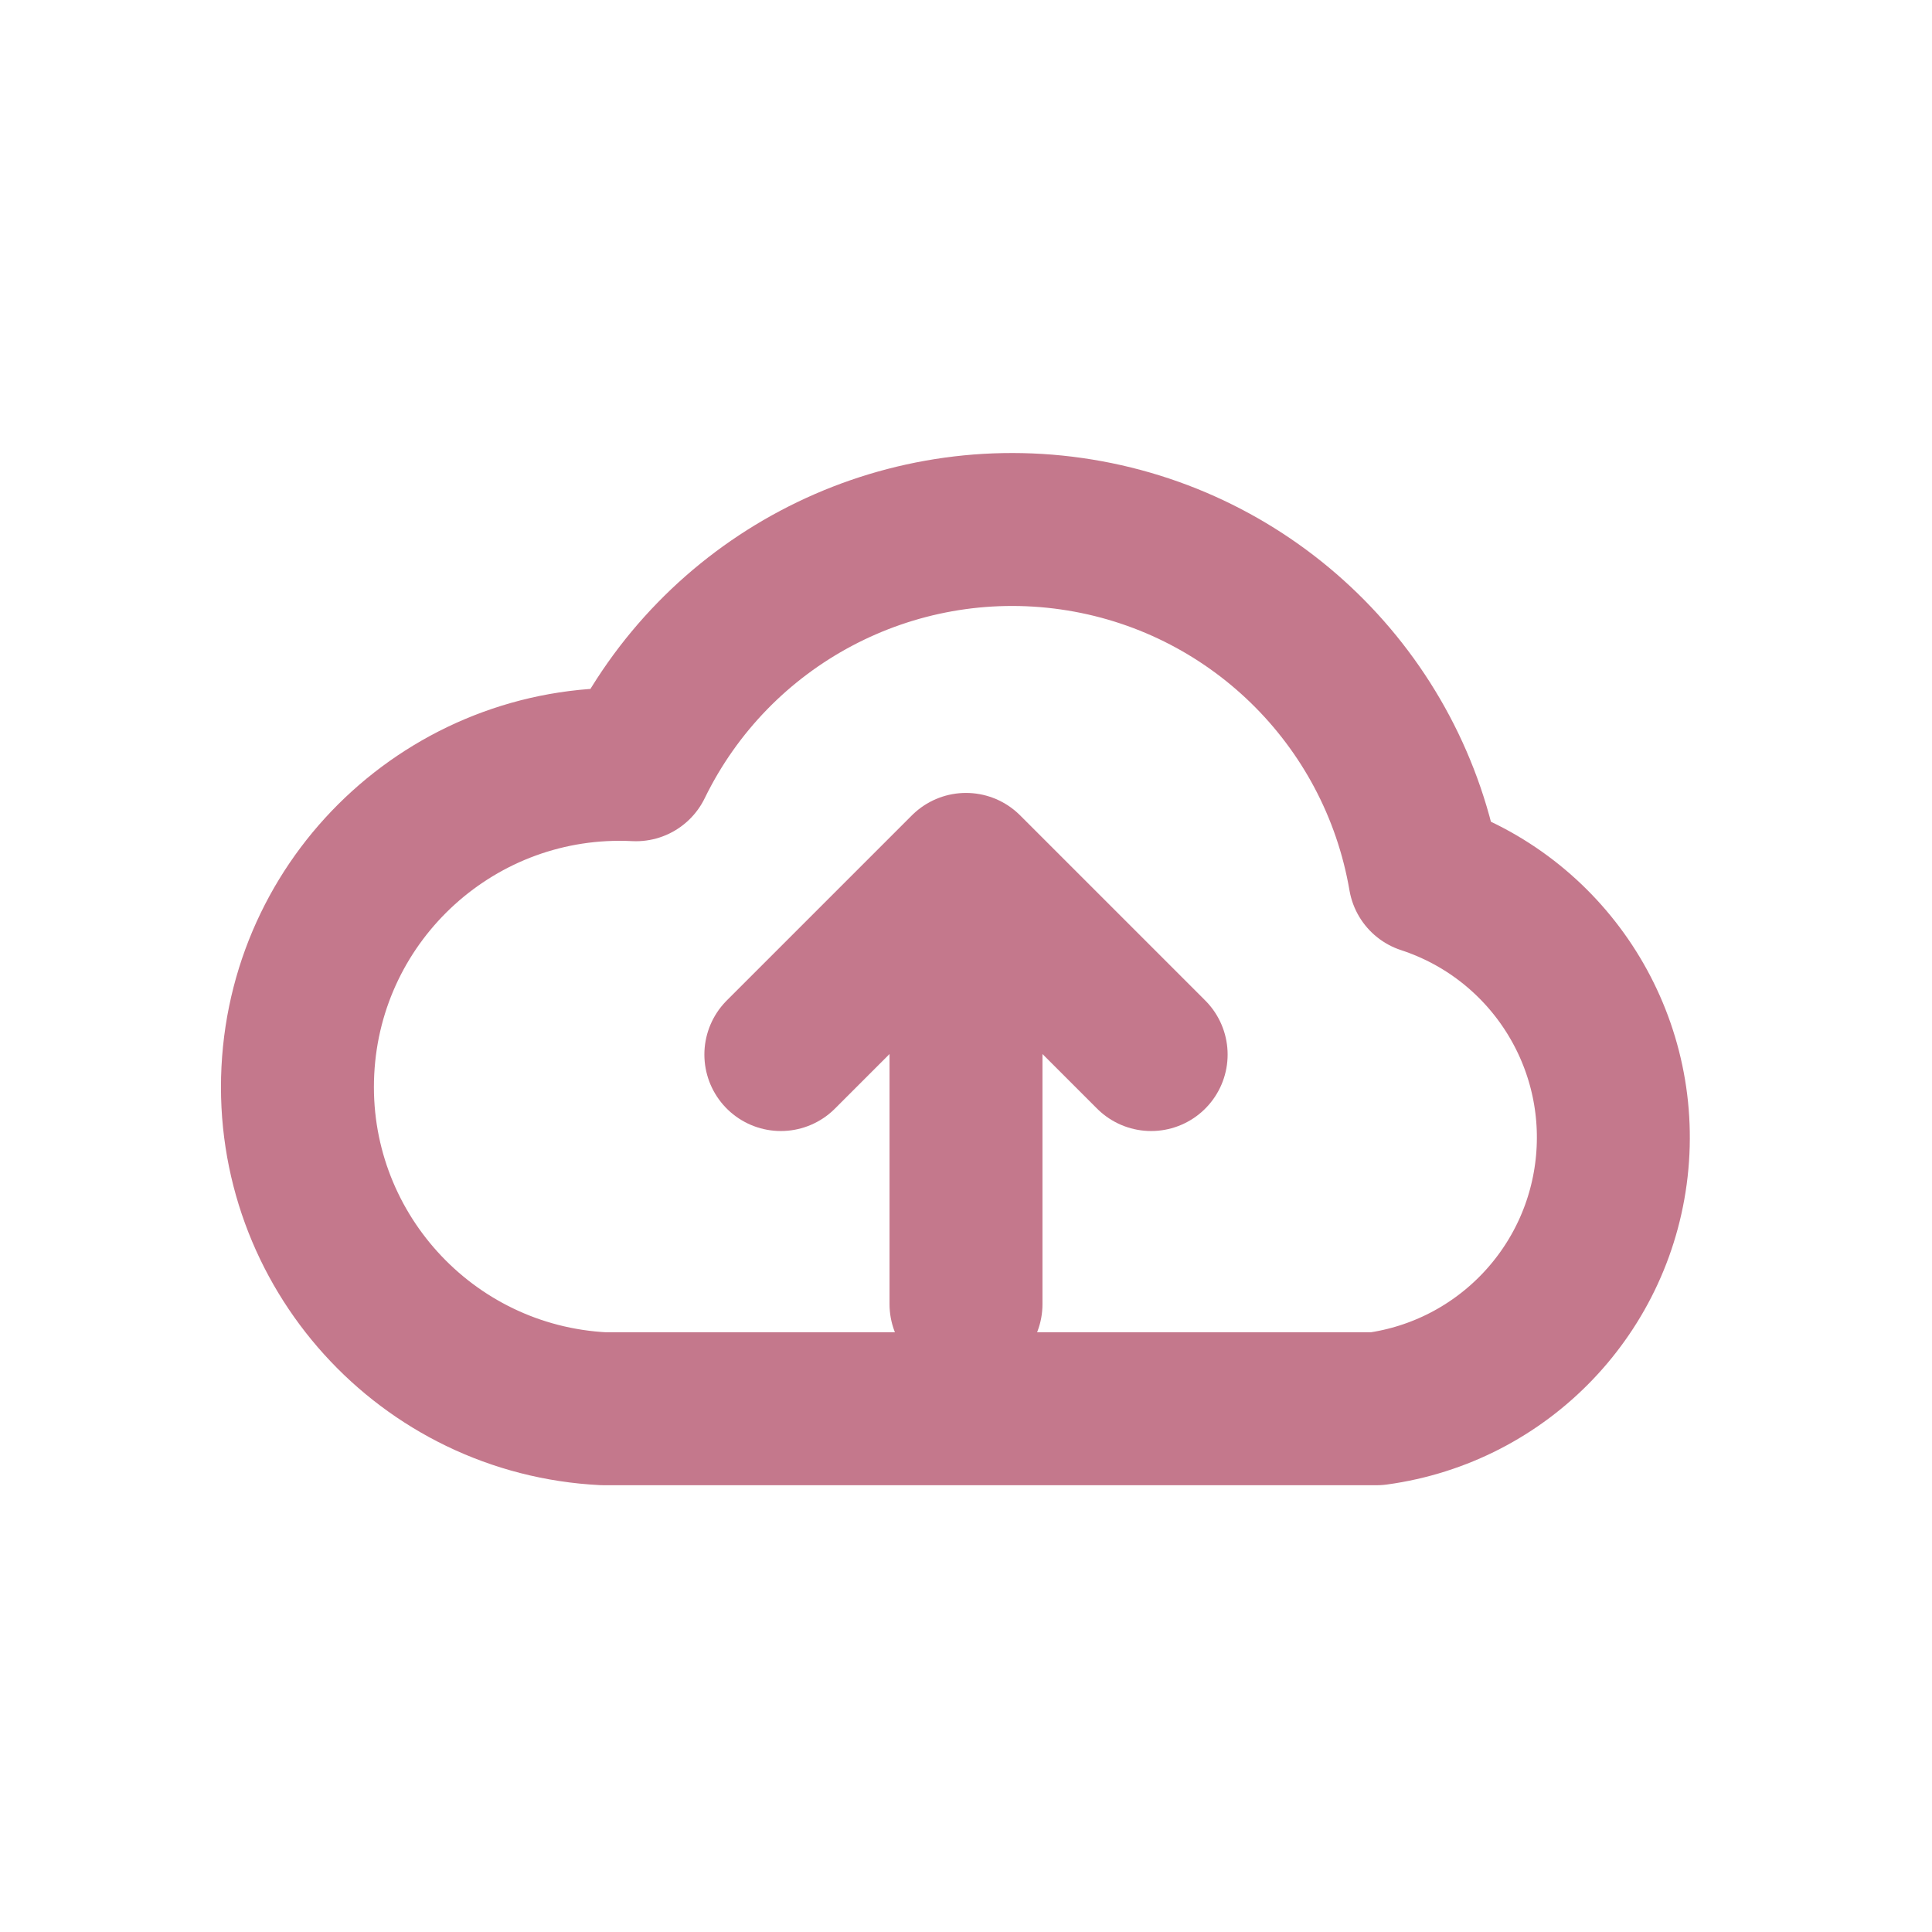
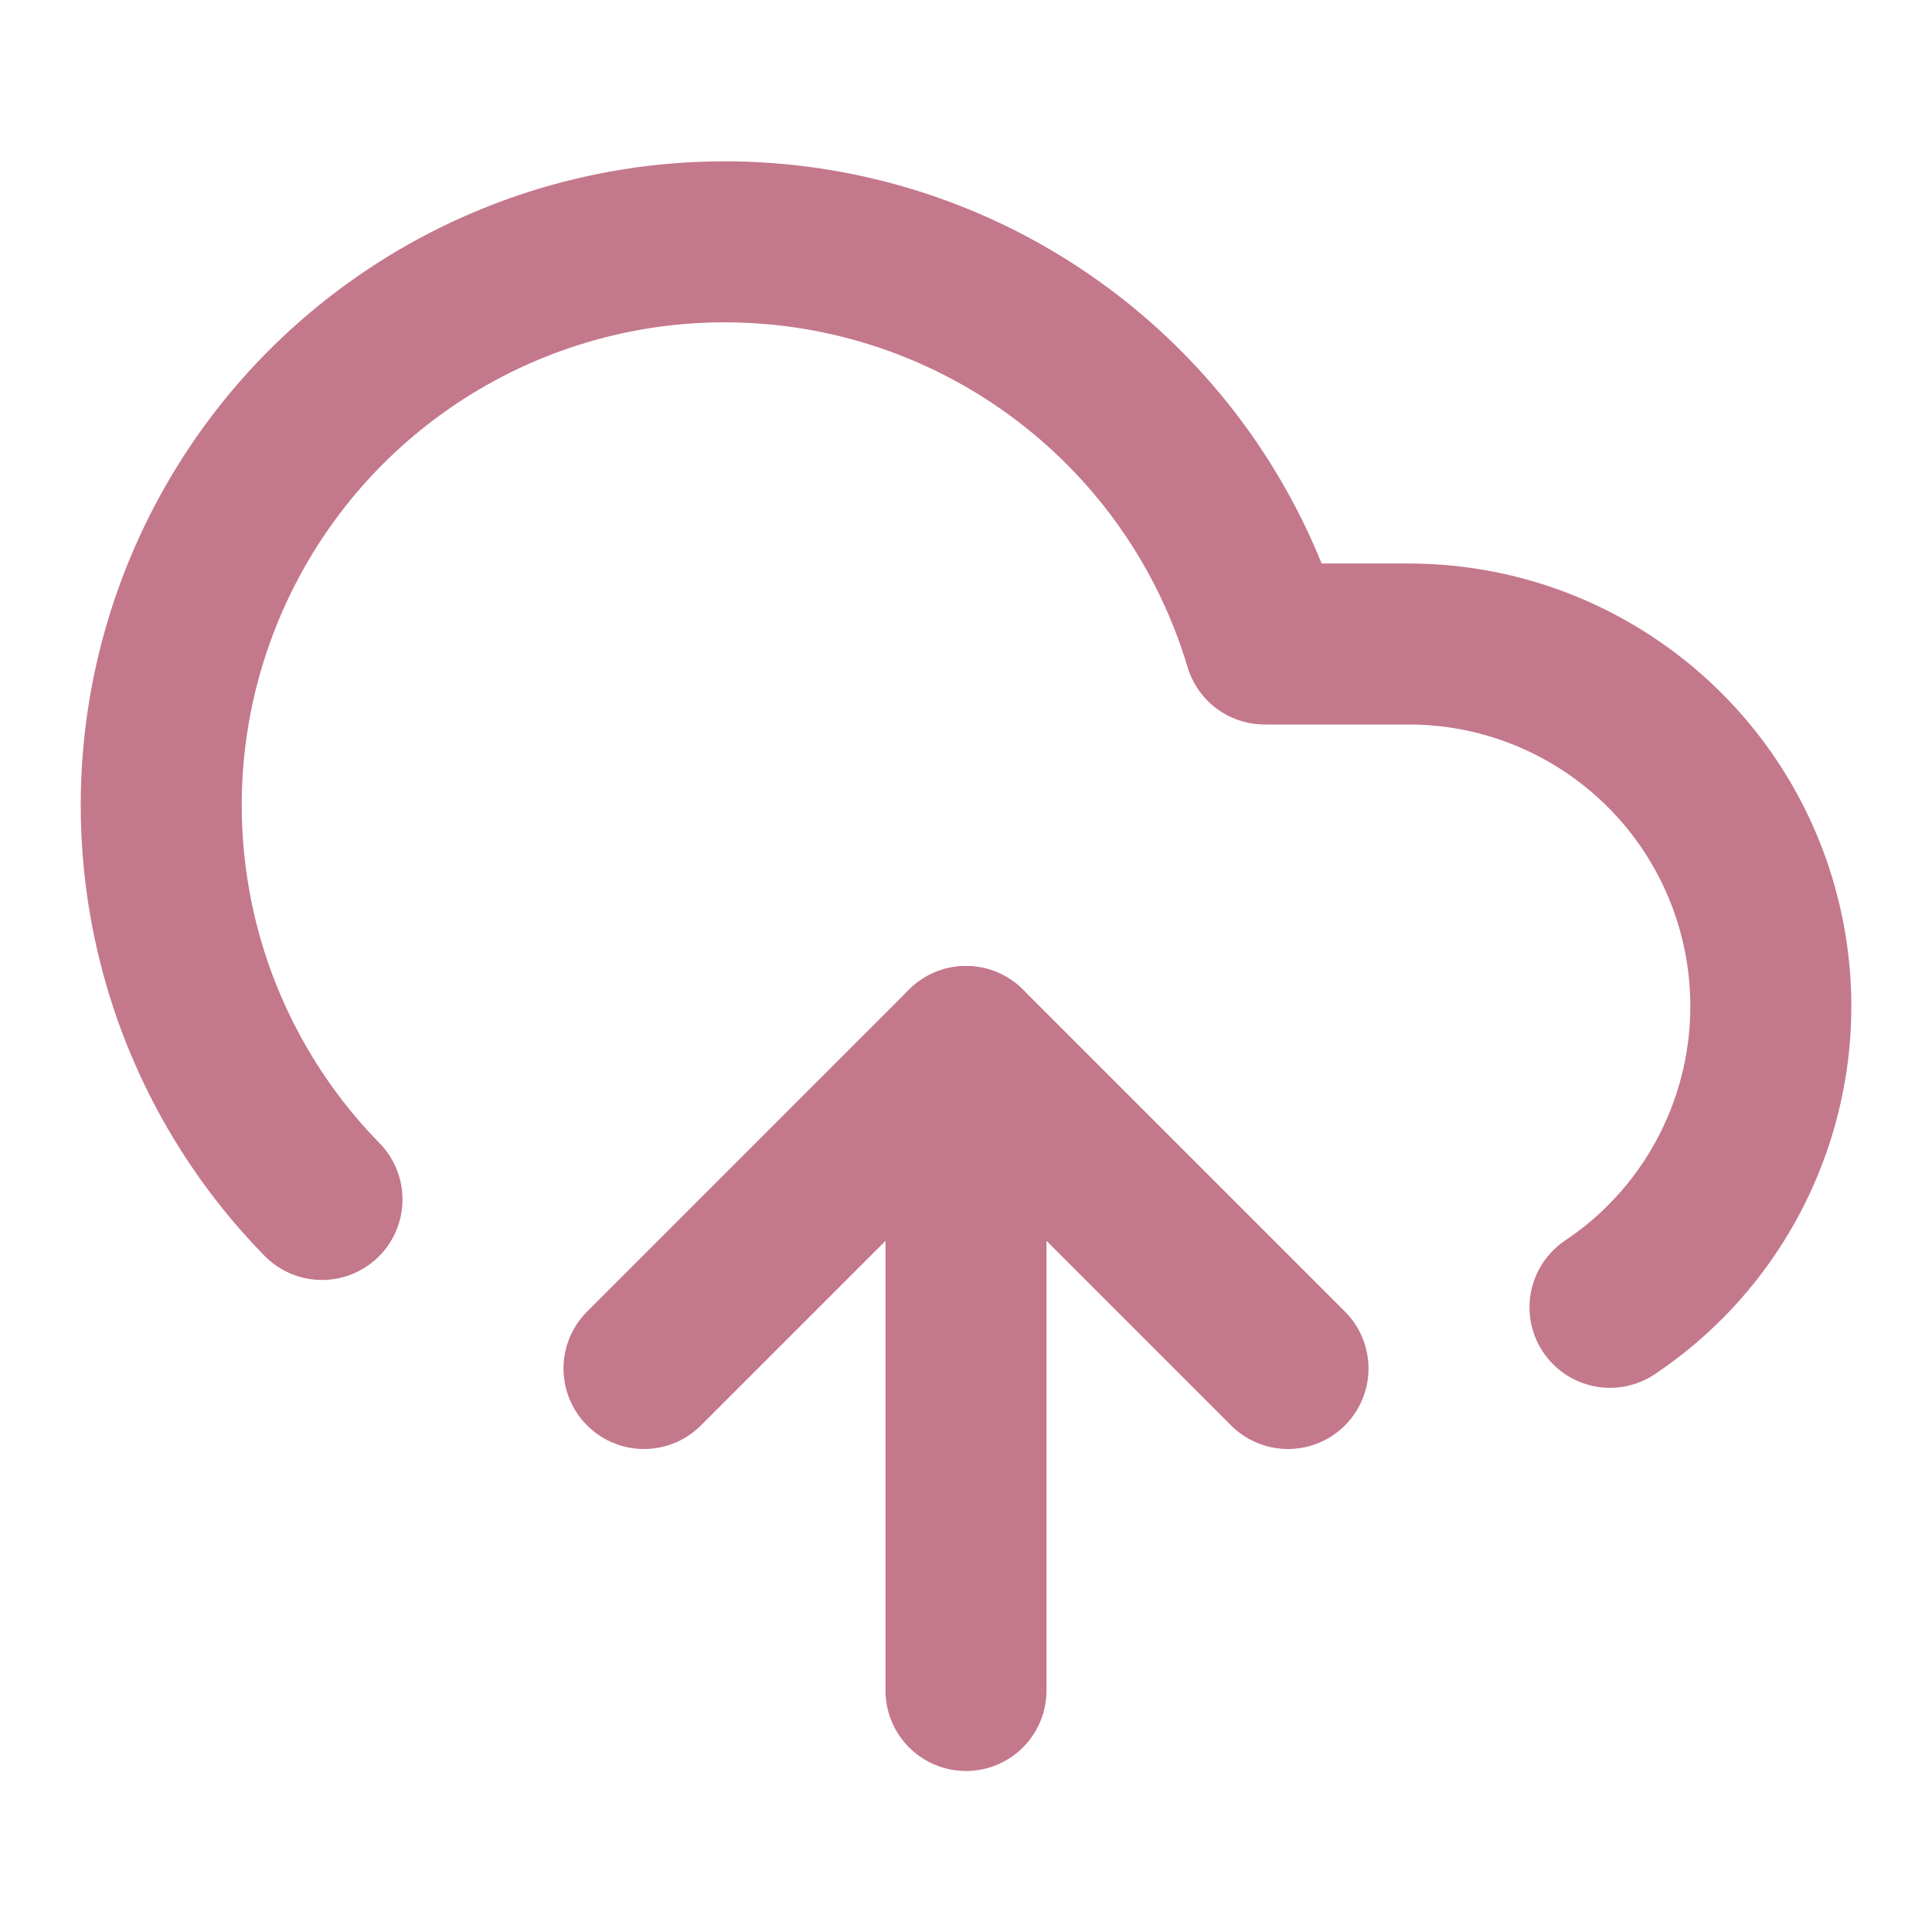
- <svg xmlns="http://www.w3.org/2000/svg" width="24" height="24" viewBox="0 0 24 24">
-   <g fill="none" stroke="#C4788C" stroke-width="1.9" stroke-linecap="round" stroke-linejoin="round">
-     <path d="M7.5 17.5 a4 4 0 0 1 0.4 -8 a5.2 5.2 0 0 1 9.8 1.4 a3.4 3.4 0 0 1 -0.6 6.6 H7.5 Z" />
-     <path d="M12 16.2 V10.8 M9.7 13.1 L12 10.8 L14.3 13.1" />
+ <svg xmlns="http://www.w3.org/2000/svg" width="24" height="24" viewBox="0 0 24 24" fill="none">
+   <g stroke="#C4788C" stroke-width="2" stroke-linecap="round" stroke-linejoin="round">
+     <path d="M12 13v8" />
+     <path d="M4 14.9A7 7 0 1 1 15.71 8h1.79a4.5 4.5 0 0 1 2.5 8.24" />
+     <path d="M8 17l4-4 4 4" />
  </g>
</svg>
